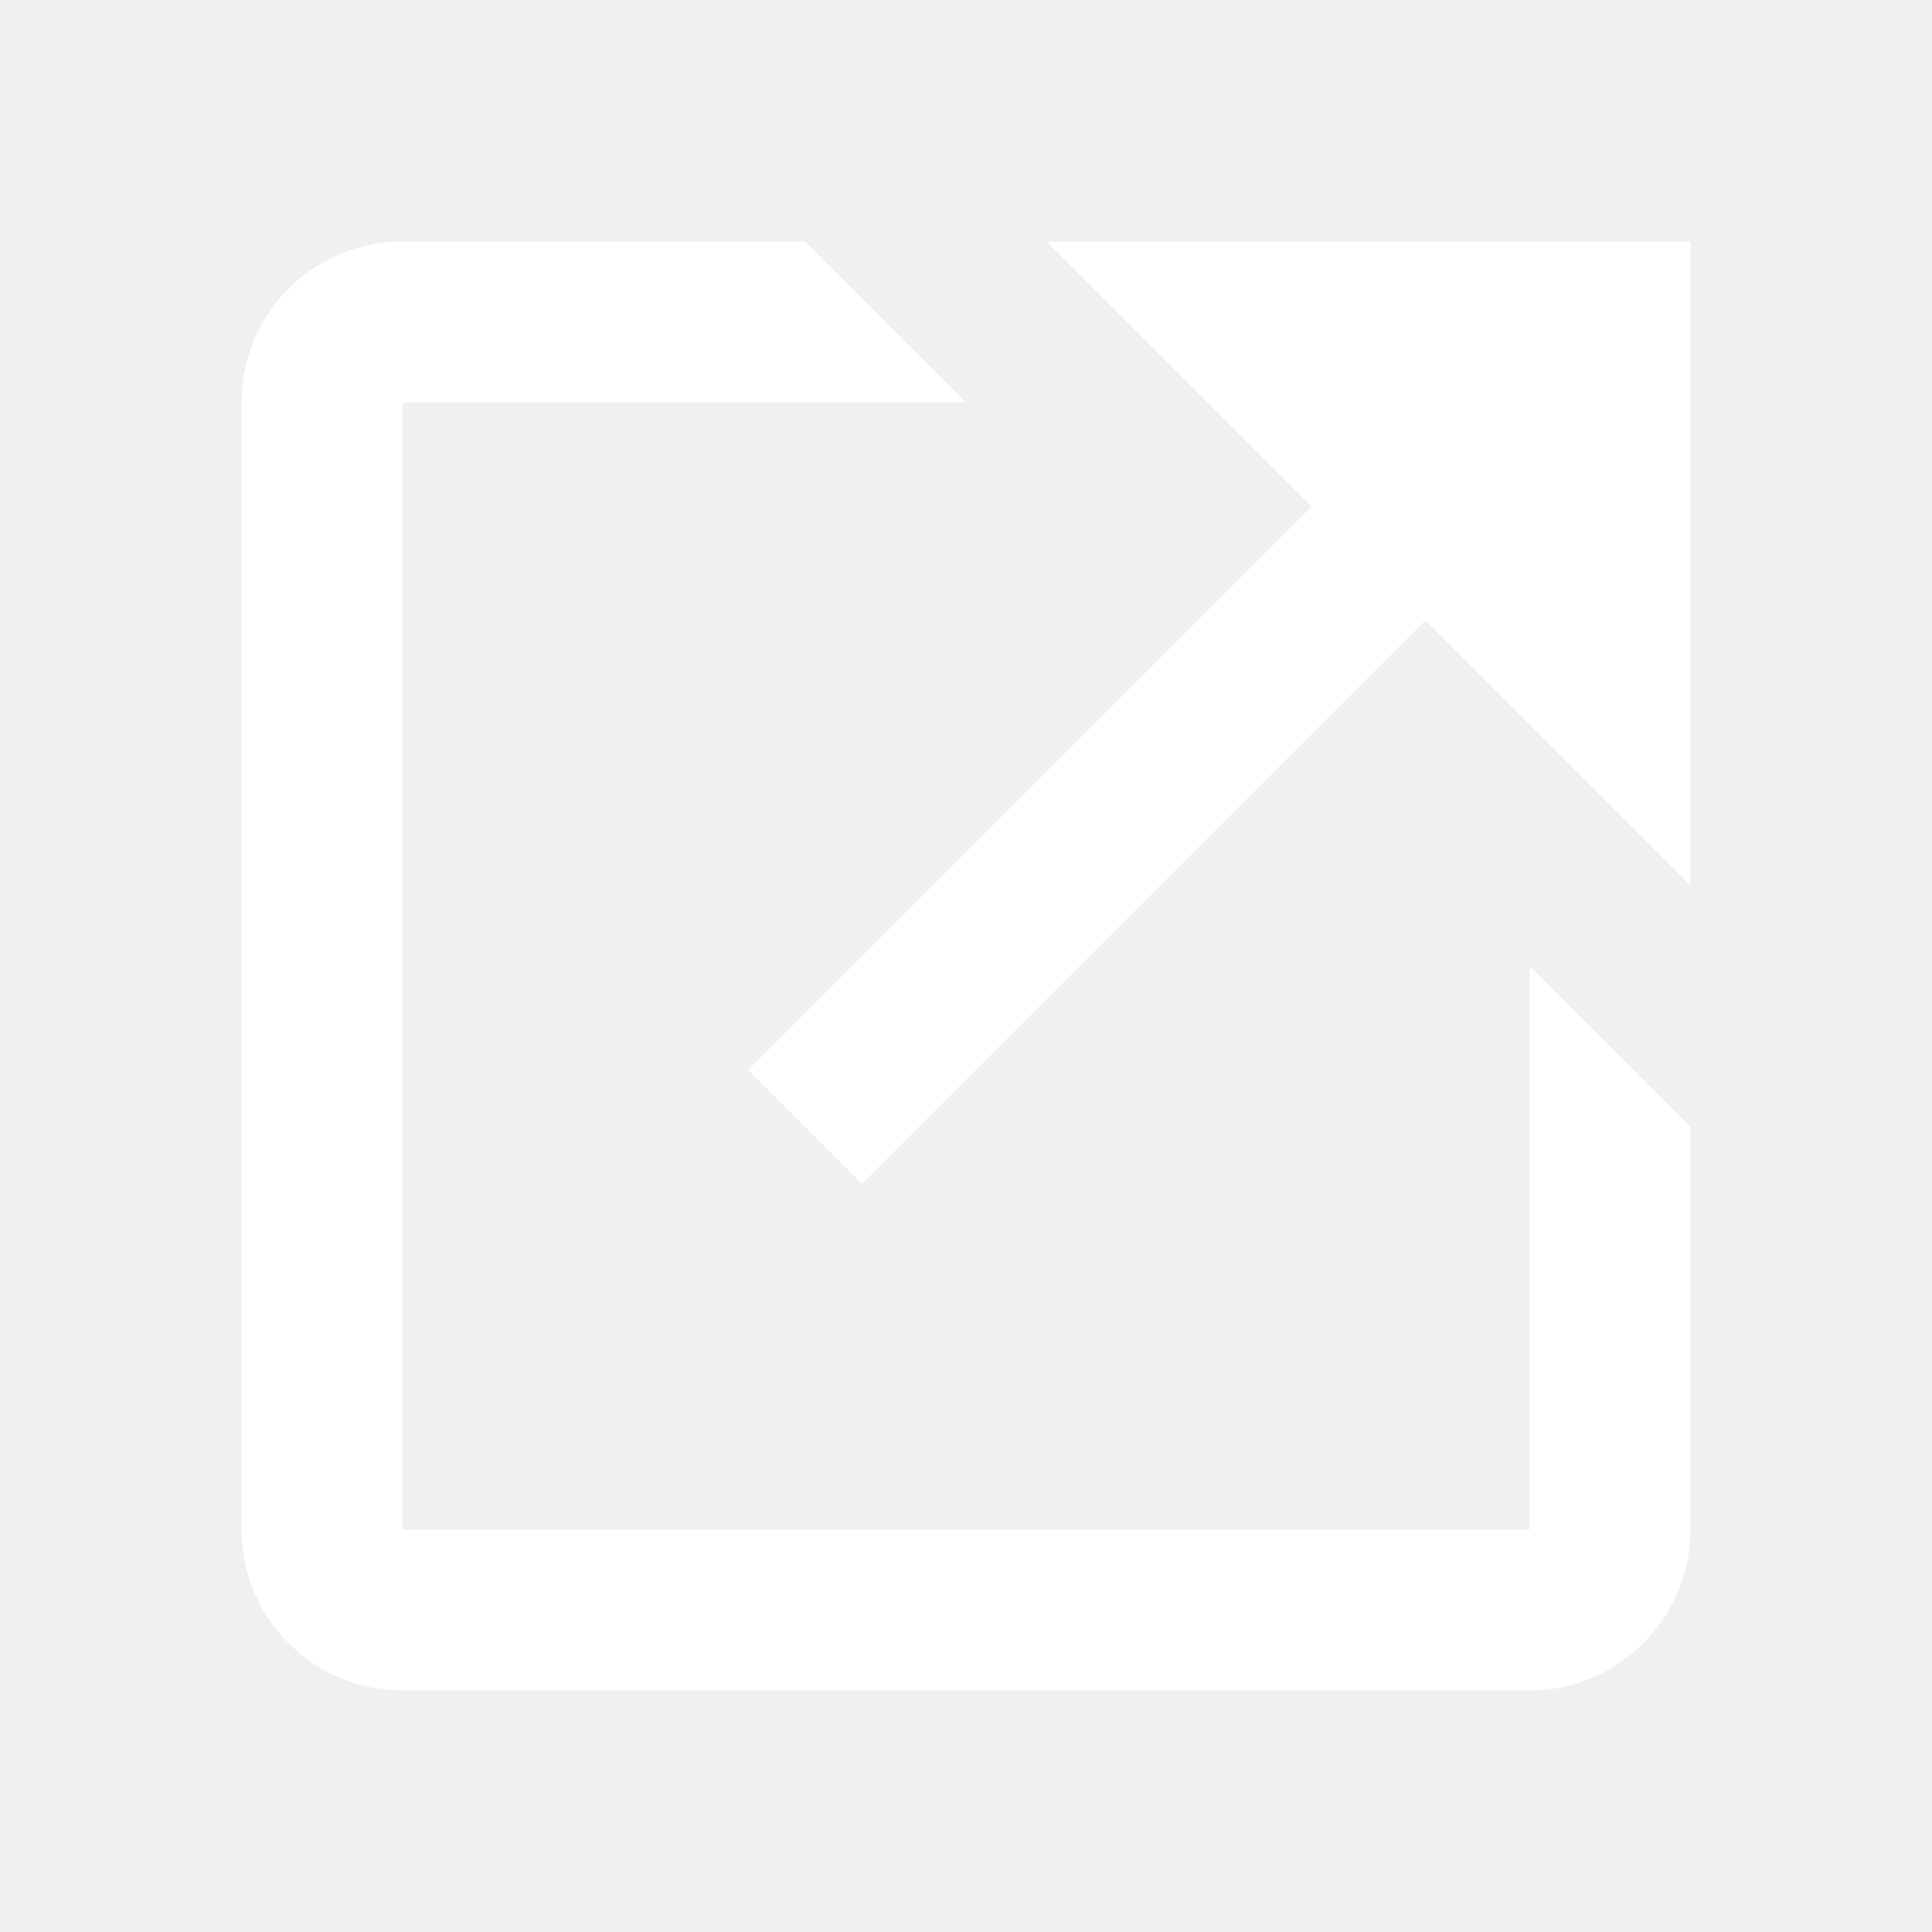
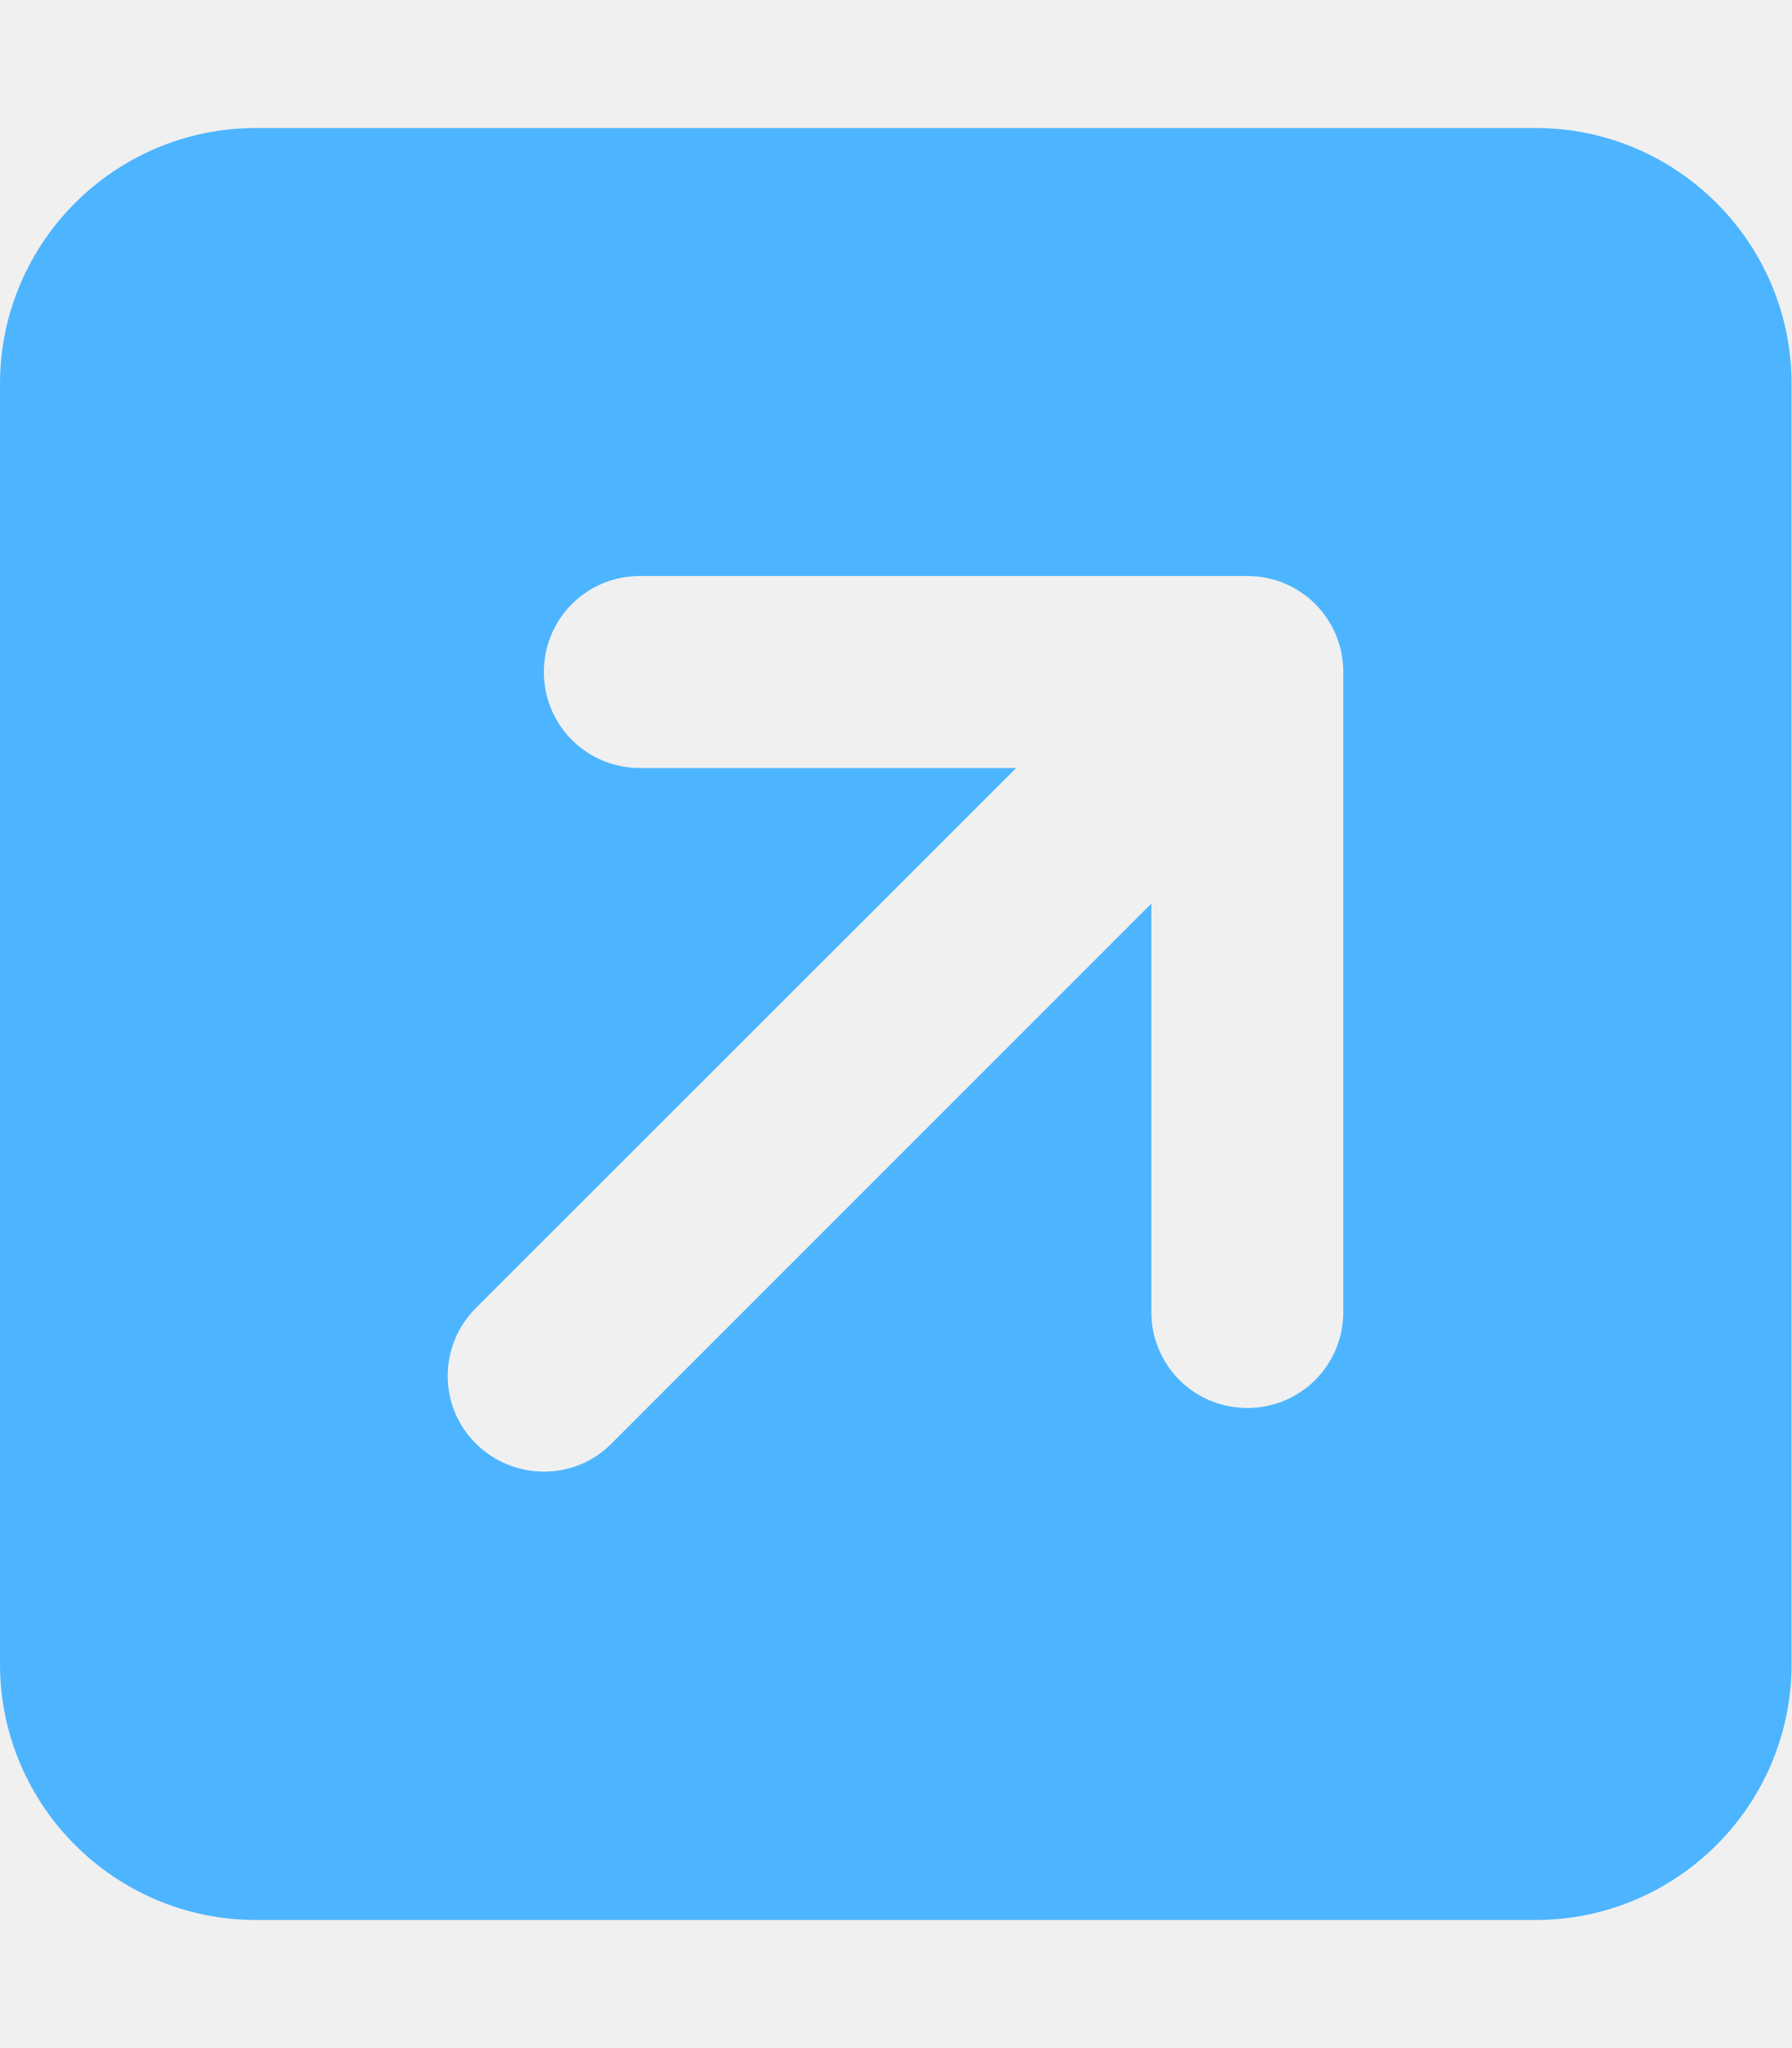
- <svg xmlns="http://www.w3.org/2000/svg" width="24" height="24" viewBox="0 0 24 24" style="fill: #fff;transform: ;msFilter:;">
-   <path d="m13 3 3.293 3.293-7 7 1.414 1.414 7-7L21 11V3z" />
-   <path d="M19 19H5V5h7l-2-2H5c-1.103 0-2 .897-2 2v14c0 1.103.897 2 2 2h14c1.103 0 2-.897 2-2v-5l-2-2v7z" />
+ <svg xmlns="http://www.w3.org/2000/svg" height="3rem" width="3rem" viewBox="0 0 448 512">
+   <style>svg{fill:#4db5ff}</style>
+   <path d="M384 32c35.3 0 64 28.7 64 64V416c0 35.3-28.7 64-64 64H64c-35.3 0-64-28.7-64-64V96C0 60.7 28.7 32 64 32H384zM160 144c-13.3 0-24 10.7-24 24s10.7 24 24 24h94.1L119 327c-9.4 9.4-9.4 24.6 0 33.9s24.6 9.4 33.9 0l135-135V328c0 13.3 10.7 24 24 24s24-10.7 24-24V168c0-13.3-10.7-24-24-24H160z" />
</svg>
